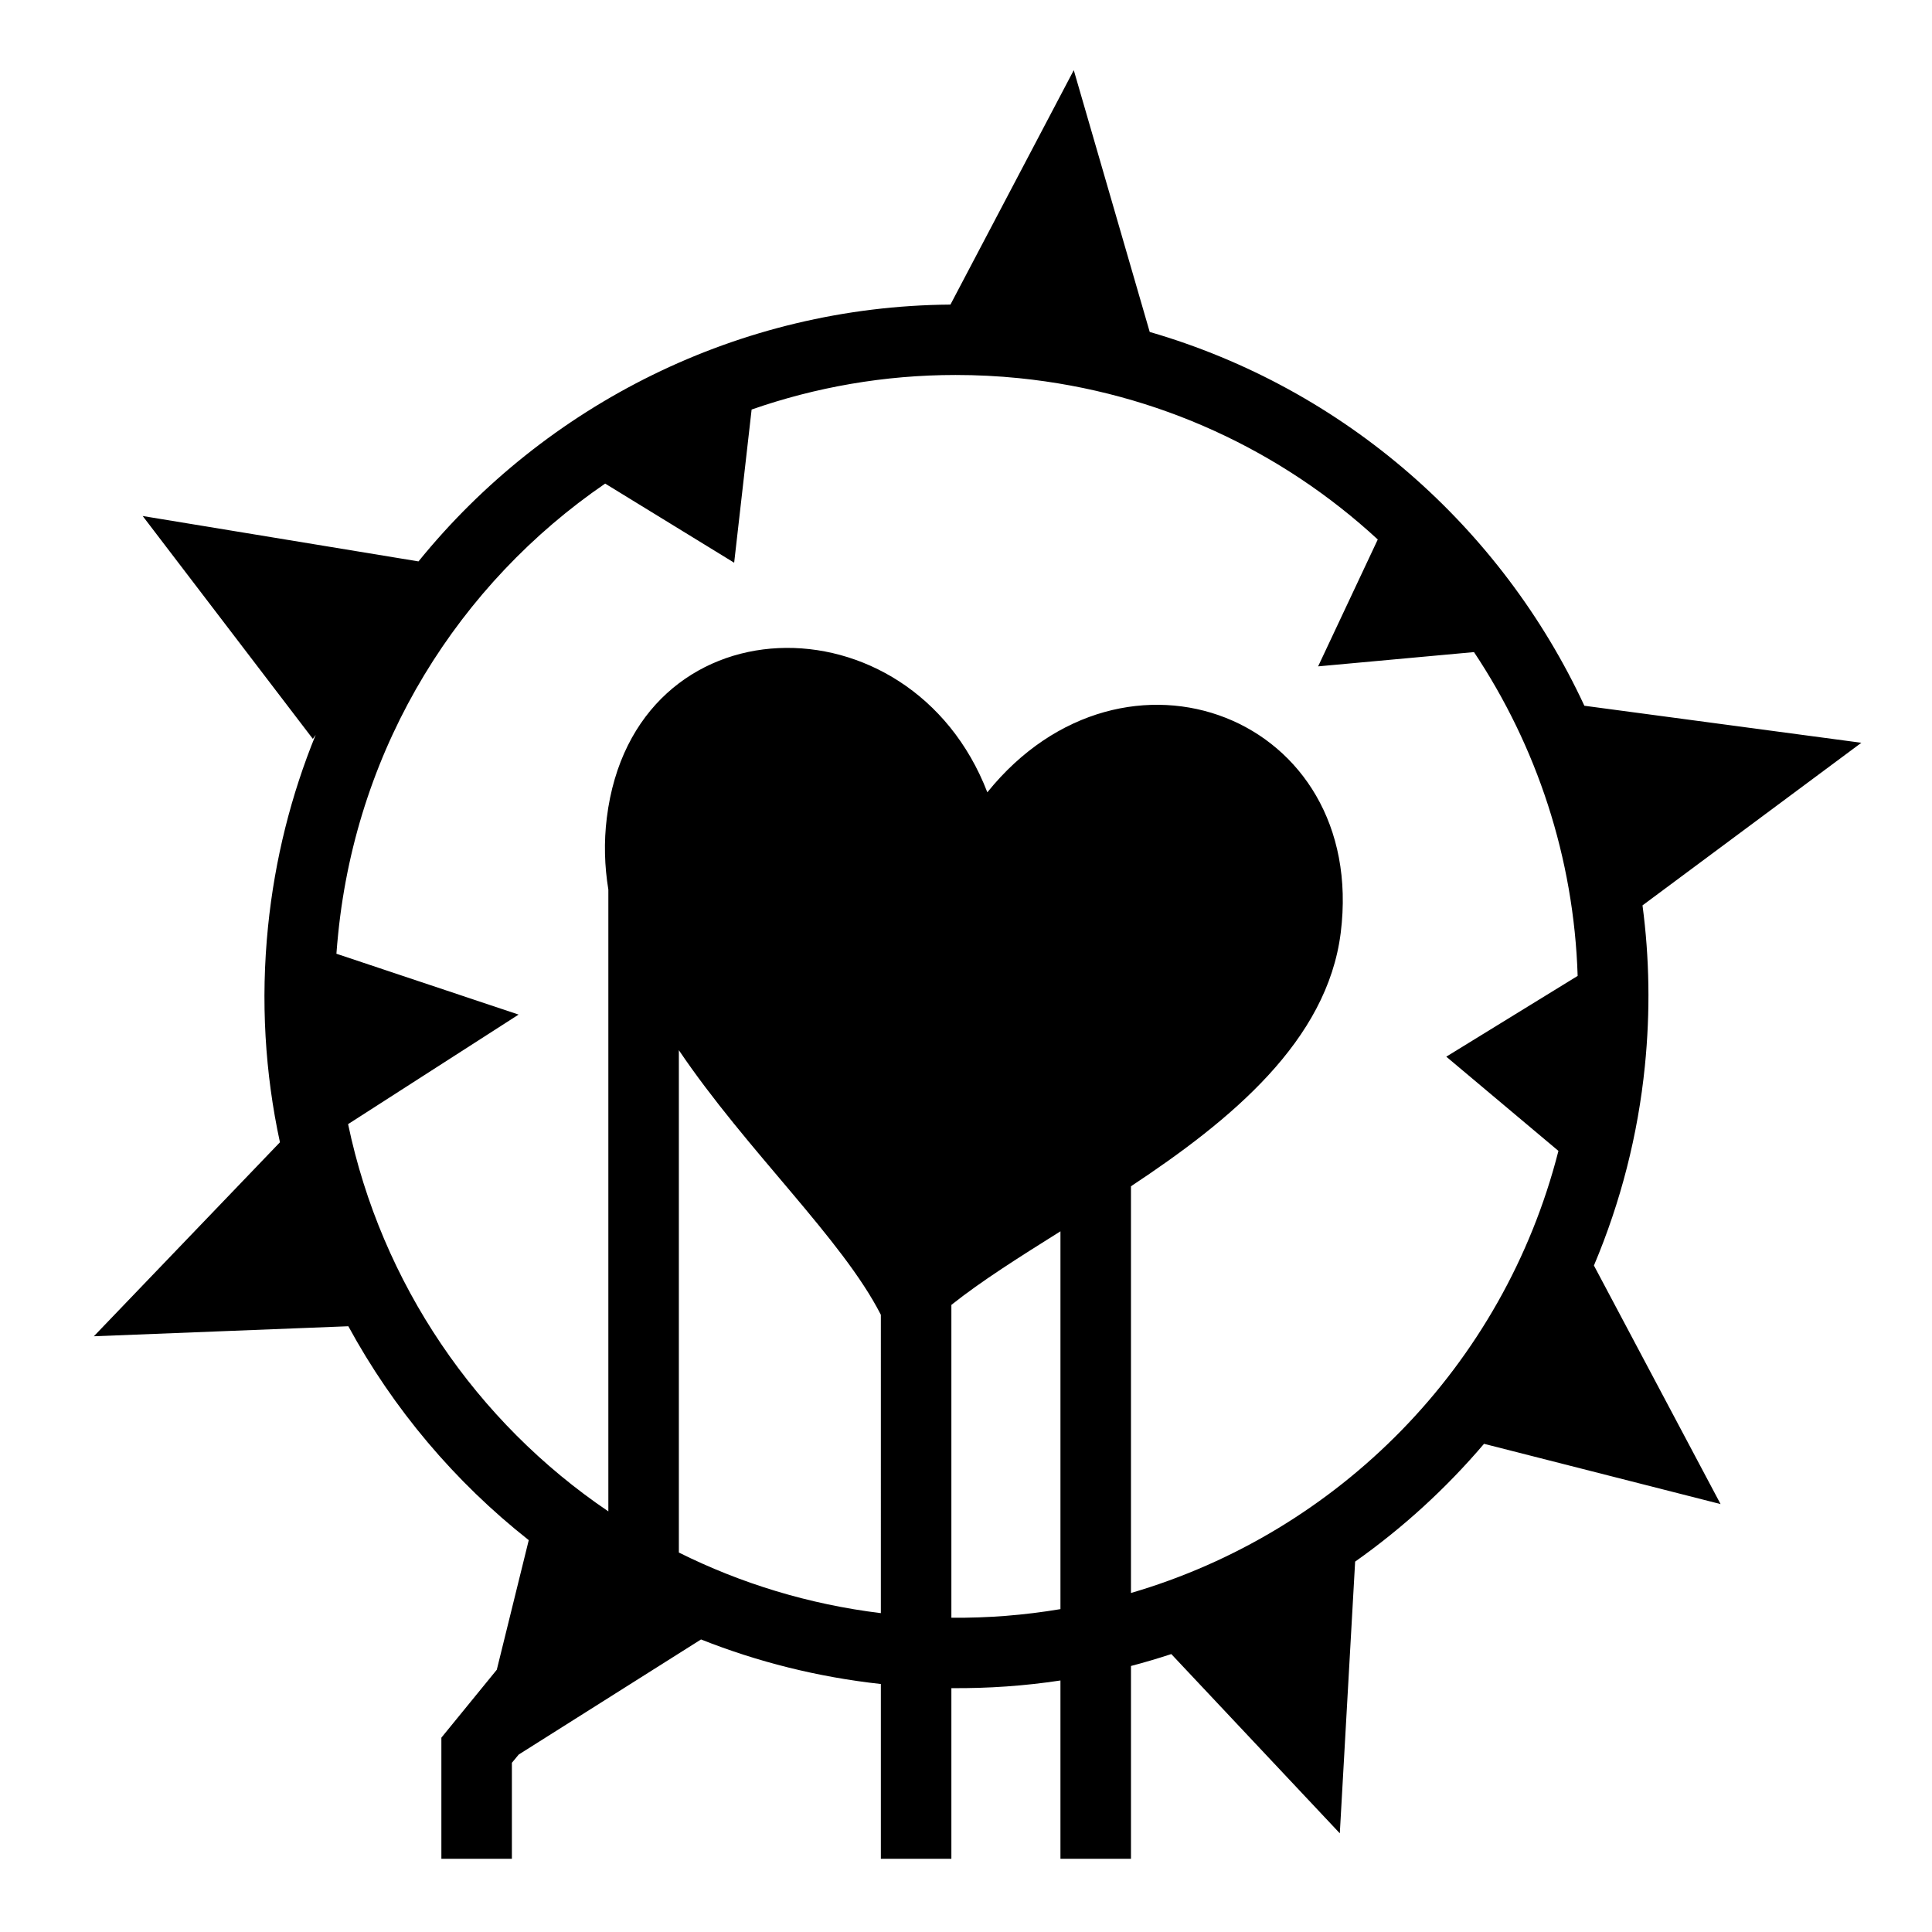
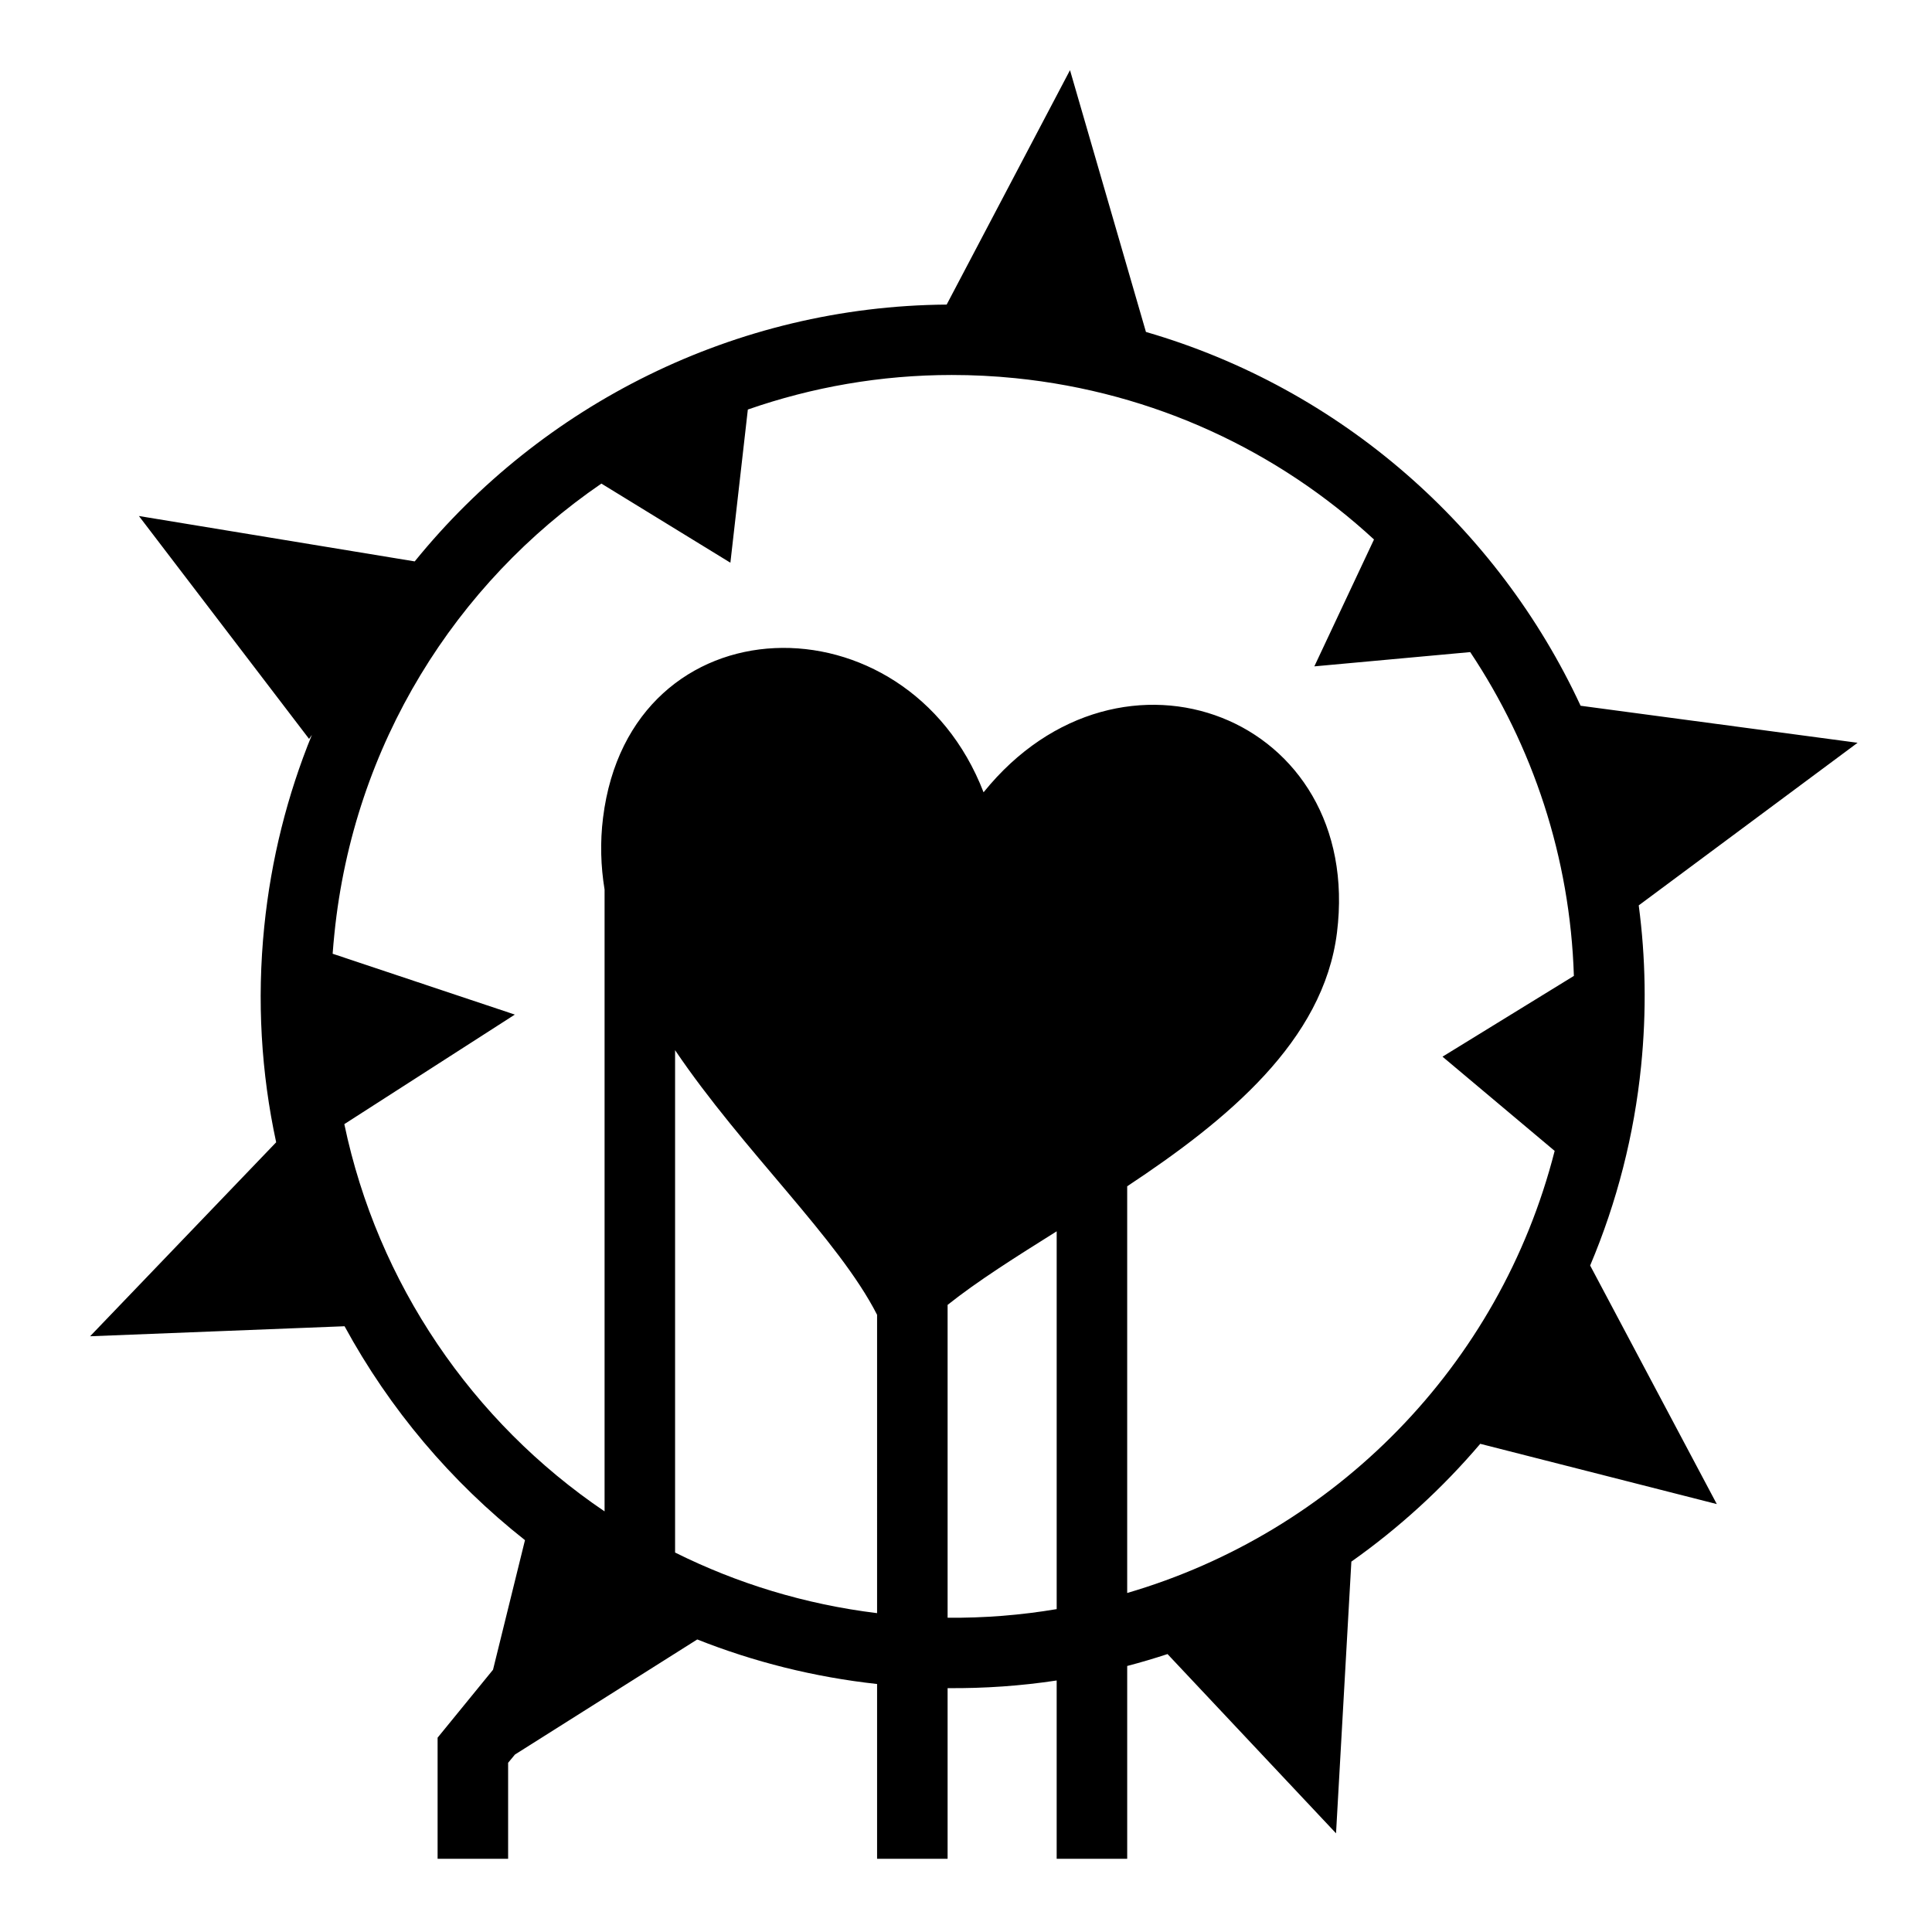
<svg xmlns="http://www.w3.org/2000/svg" style="height: 512px; width: 512px;" viewBox="0 0 512 512">
-   <g class="" style="" transform="translate(0,0)">
+   <g class="" style="" transform="translate(-1,0)">
    <path d="M227.438 18.594 207.313 87.97c-51.705 15-93.266 51.876-115.188 99.06l-73.406 9.814 58 43.094c-1.834 13.845-2.095 28.103-.626 42.593a182.856 182.856 0 0 0 13.5 52.845l-33.563 63.22 62.69-15.97a184.922 184.922 0 0 0 34.155 31.22l4.063 72 44.656-47.5a183.057 183.057 0 0 0 10.687 3.155v51.094h18.69v-47.25c9.448 1.436 19.105 2.11 28.905 2.03v45.22h18.688V446.28c16.735-1.836 32.71-5.878 47.656-11.81l48.31 30.5 1.814 2.186v25.438h18.687V460.5l-2.092-2.563-12.594-15.437-8.47-34.344a184.572 184.572 0 0 0 47.813-56.687l67.438 2.655-49.313-51.406c3.958-18.31 5.146-37.53 3.157-57.158-1.816-17.9-6.148-34.947-12.626-50.812l.75 1.063 45.094-59.063-73.094 12.03c-33.67-41.52-84.87-67.627-140.97-68.06l-32.687-62.126zm31.343 80.78c18.82 0 37.02 3.223 54.033 9.157l4.625 40.595 34.187-20.97c38.577 26.43 65.657 69.033 70.75 119.282.18 1.775.346 3.546.47 5.313l-48.283 16.125 45.188 29.03c-8.816 42.143-33.876 78.896-68.97 102.626V235.75c1.017-6.205 1.21-12.552.408-19.03-7.203-58.14-80.477-59.517-100.844-6.75-36.378-45.1-100.77-19.982-93.656 37.186 3.574 28.718 29.094 49.678 55.593 67.22v107.78C157.405 406.133 113.557 362.12 99 305l29.72-24.97-34.814-21.405c.983-31.41 10.888-60.917 27.47-85.813l41.31 3.782-15.81-33.625c25.302-23.35 58.116-39.006 95.06-42.75a166.583 166.583 0 0 1 16.845-.845zm73.314 178.94v133.123c-16.367 8.158-34.377 13.722-53.53 16.063l-.002-79.063c10.236-20.103 35.553-43.51 53.532-70.125zM230.97 326.31c10.877 6.818 21.026 13.216 28.905 19.5v82.907a164.7 164.7 0 0 1-28.906-2.283V326.313z" fill="#000000" fill-opacity="1" transform="translate(512, 0) scale(-1, 1) rotate(0, 256, 256) skewX(0) skewY(0)" />
  </g>
</svg>
